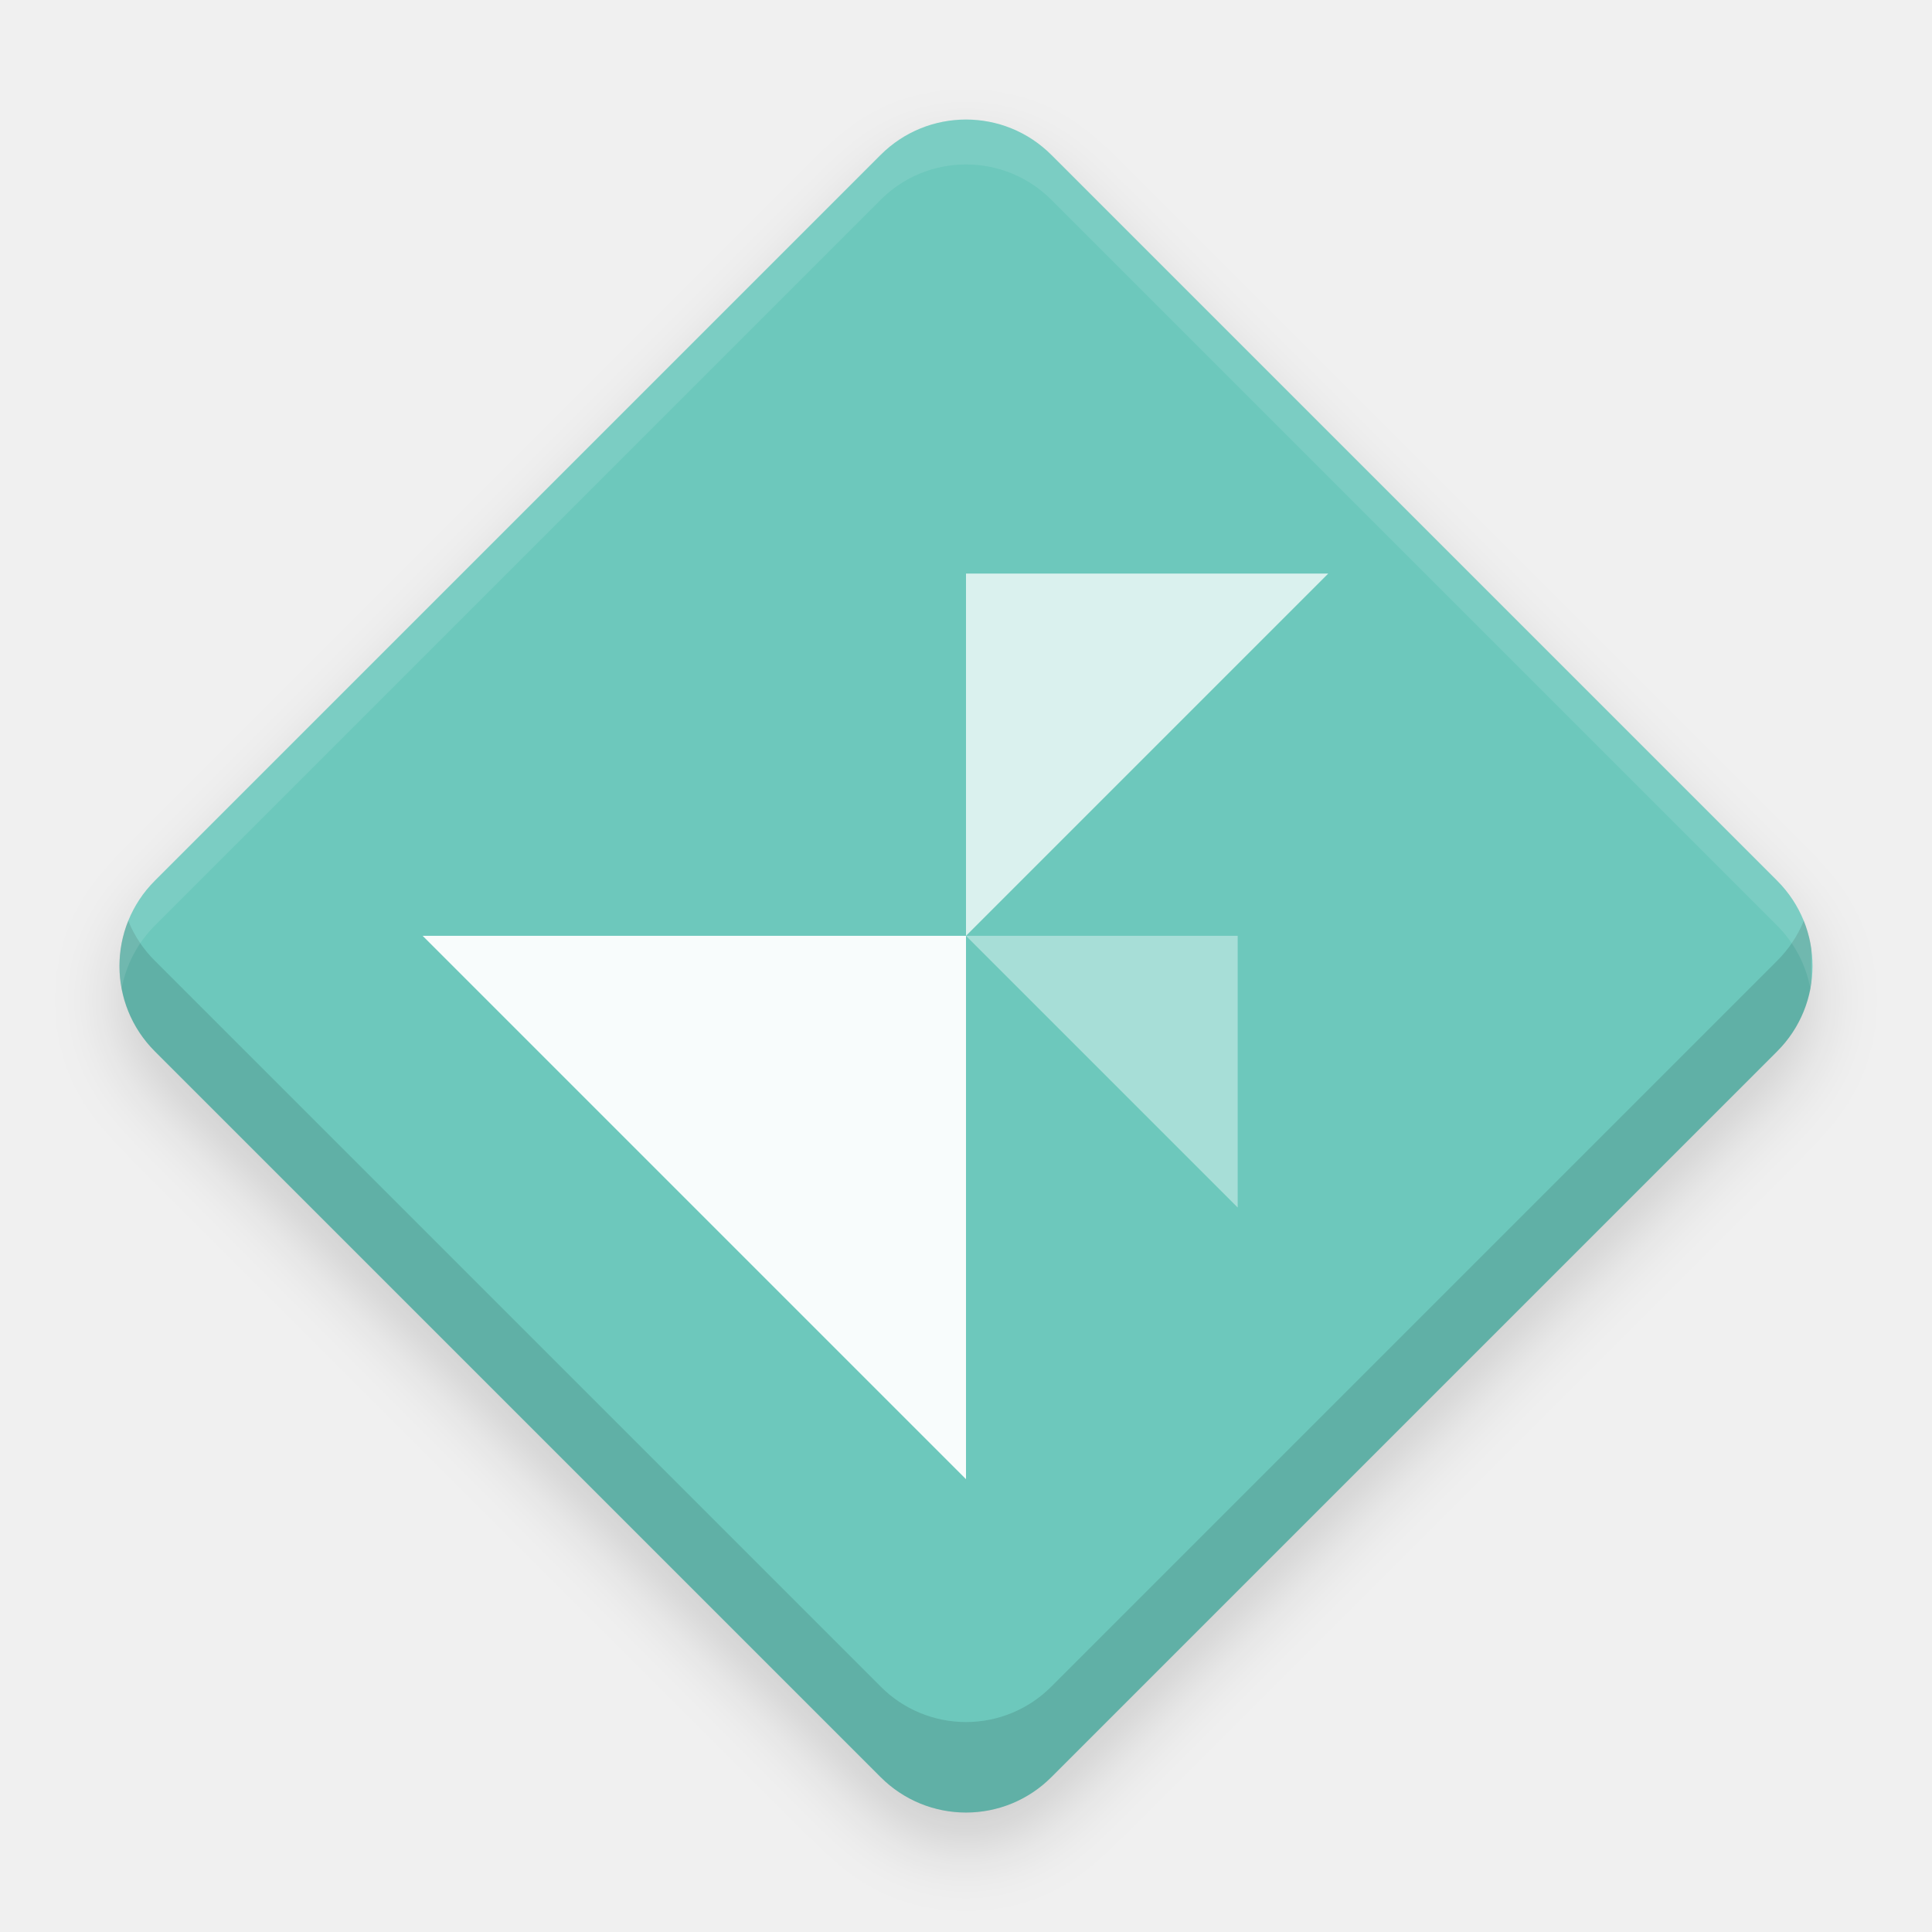
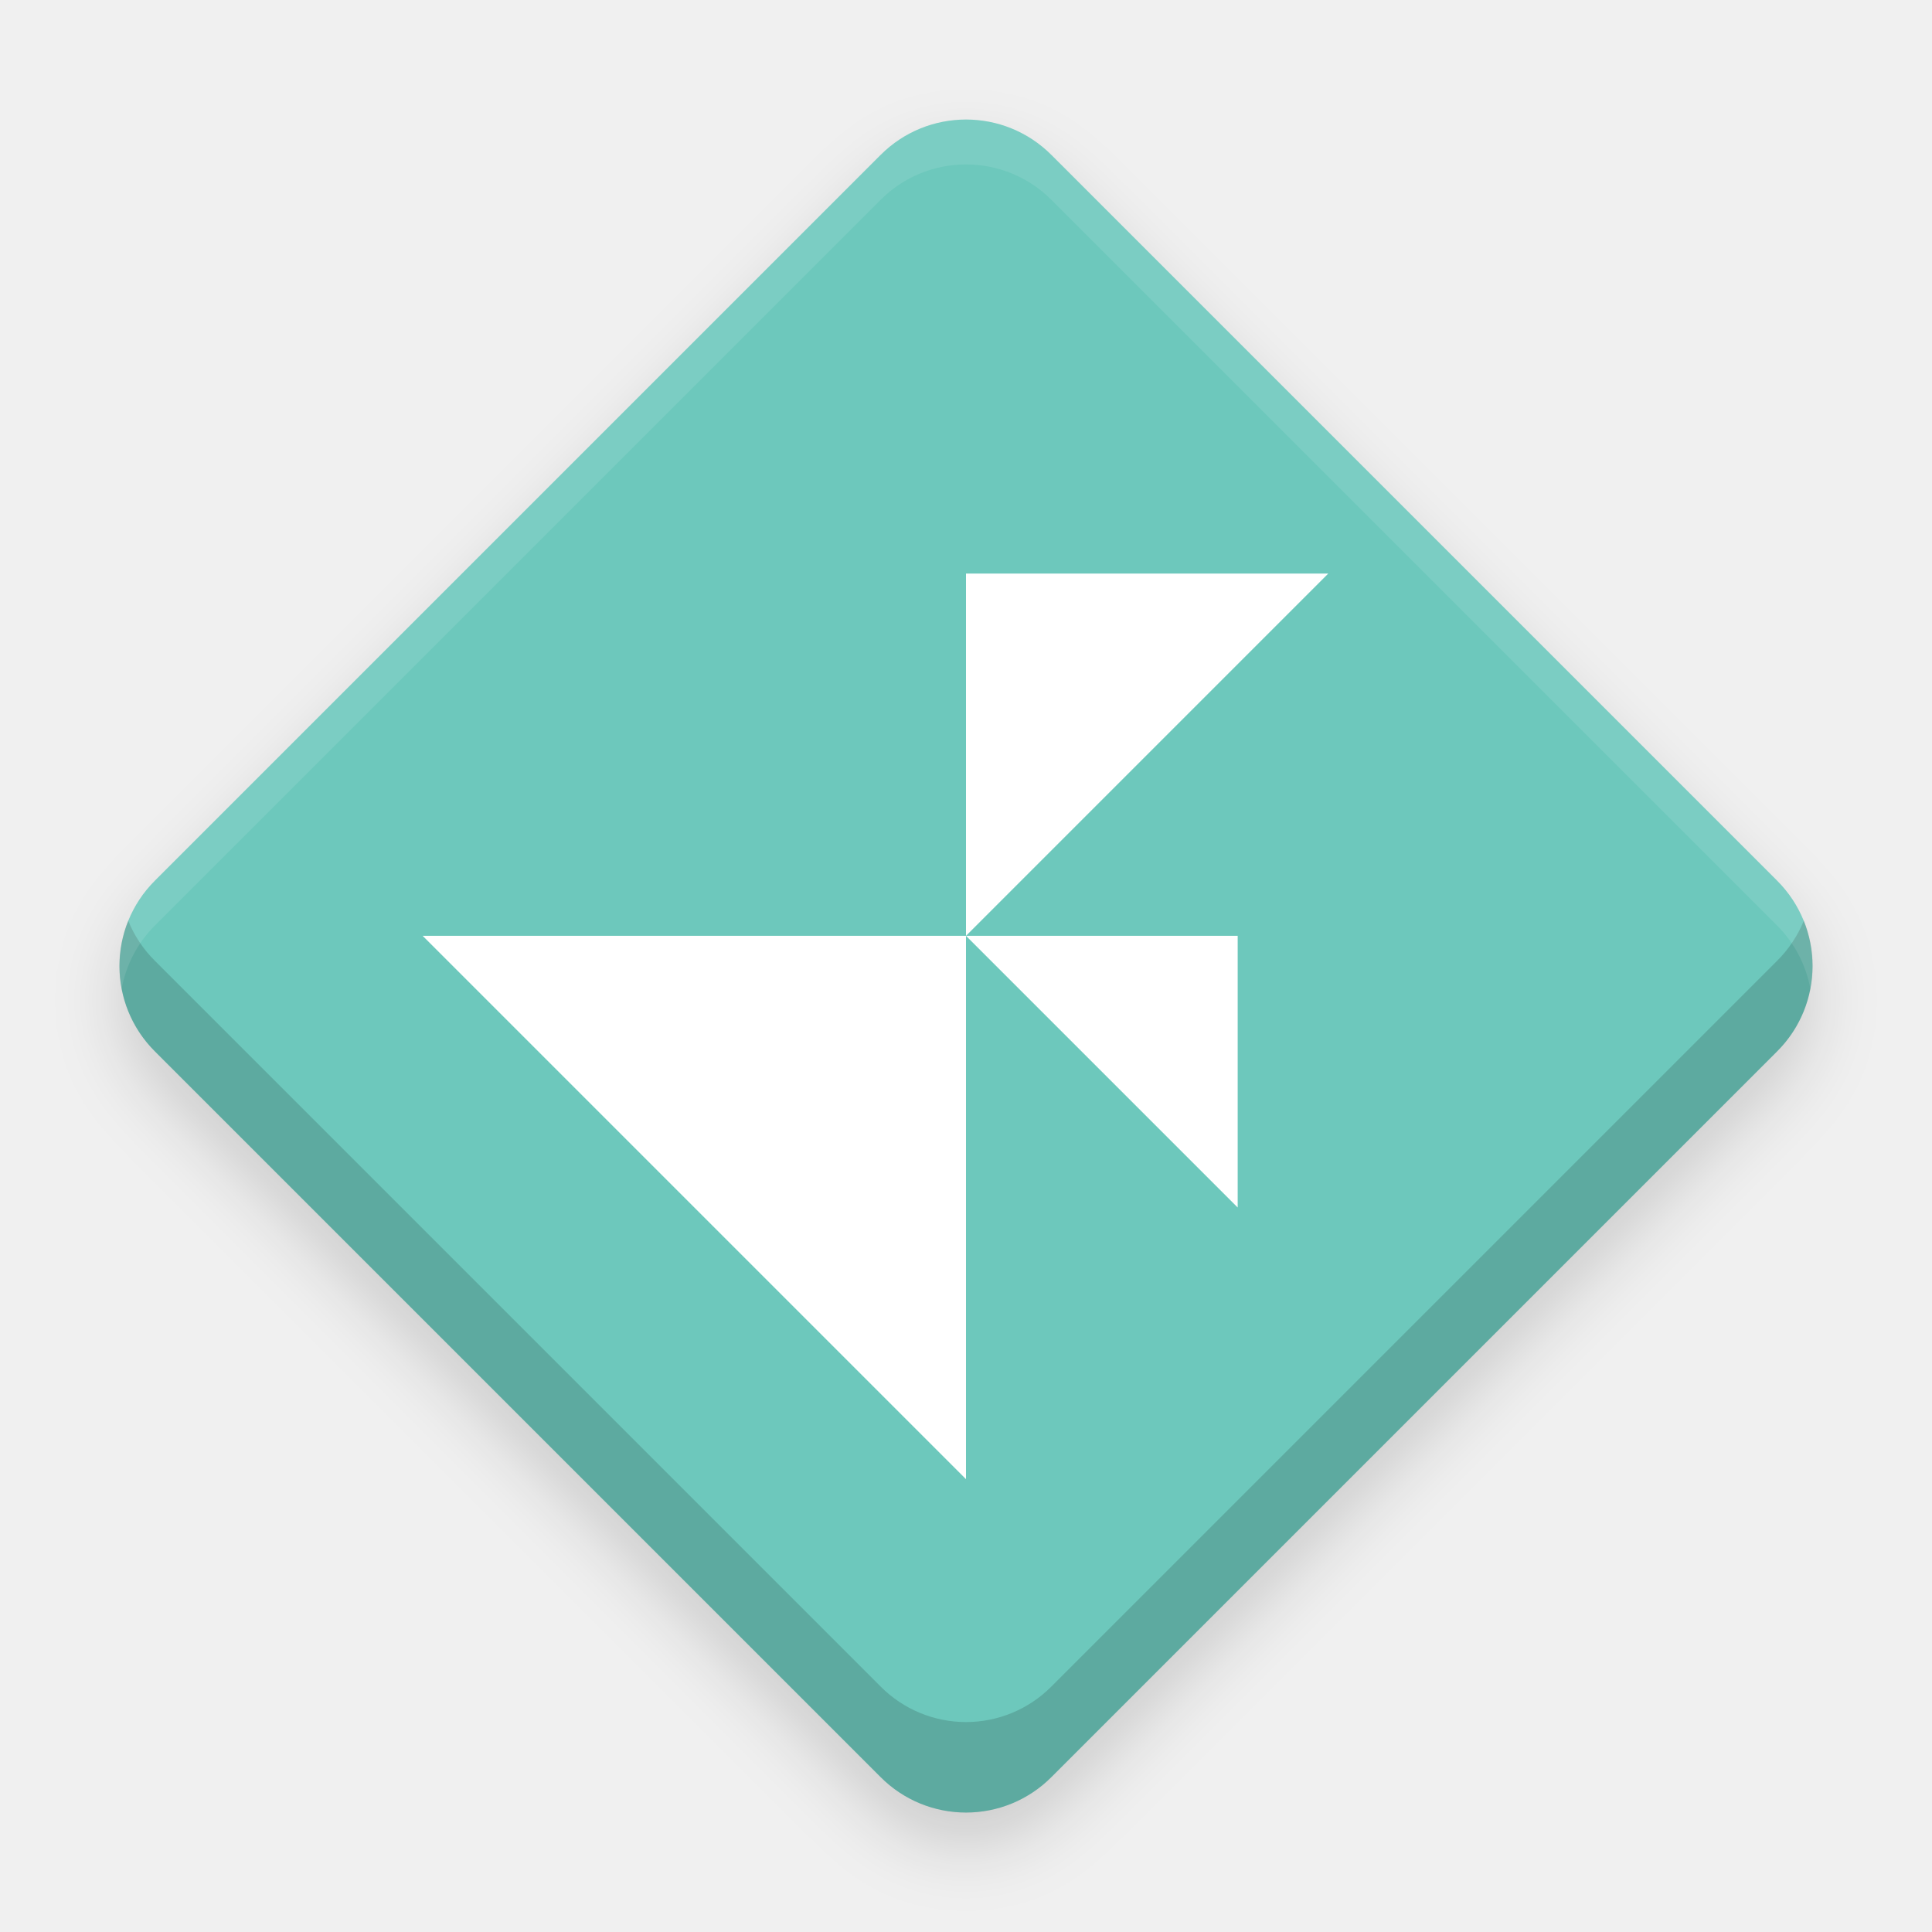
- <svg xmlns="http://www.w3.org/2000/svg" width="128" height="128">
+ <svg xmlns="http://www.w3.org/2000/svg" width="128" height="128" version="1.1">
  <defs>
-     <filter id="c" width="1.096" height="1.096" x="-.048" y="-.048" color-interpolation-filters="sRGB">
+     <filter id="c" x="-.048" y="-.048" width="1.096" height="1.096" color-interpolation-filters="sRGB">
      <feGaussianBlur stdDeviation="2.243" />
    </filter>
  </defs>
-   <filter id="a" width="1" height="1" x="0" y="0">
+   <filter id="a" x="0" y="0" width="1" height="1">
    <feColorMatrix in="SourceGraphic" values="0 0 0 0 1 0 0 0 0 1 0 0 0 0 1 0 0 0 1 0" />
  </filter>
-   <mask id="e">
-     <g filter="url(#a)">
-       <path fill-opacity=".95" d="M0 0h128v128H0z" />
-     </g>
-   </mask>
-   <clipPath id="d">
-     <path d="M0 0h192v152H0z" />
-   </clipPath>
-   <mask id="g">
-     <g filter="url(#a)">
-       <path fill-opacity=".75" d="M0 0h128v128H0z" />
-     </g>
-   </mask>
-   <clipPath id="f">
-     <path d="M0 0h192v152H0z" />
-   </clipPath>
-   <mask id="i">
-     <g filter="url(#a)">
-       <path fill-opacity=".4" d="M0 0h128v128H0z" />
-     </g>
-   </mask>
-   <clipPath id="h">
-     <path d="M0 0h192v152H0z" />
-   </clipPath>
-   <mask id="l">
-     <g filter="url(#a)">
-       <path fill-opacity=".8" d="M0 0h128v128H0z" />
-     </g>
-   </mask>
-   <clipPath id="j">
-     <path d="M0 0h192v152H0z" />
-   </clipPath>
  <path d="m69.656 120 48.082-48.082a7.996 7.996 0 0 0 0-11.312L69.656 12.524a7.996 7.996 0 0 0-11.312 0L10.262 60.606a7.996 7.996 0 0 0 0 11.312L58.344 120a7.996 7.996 0 0 0 11.312 0" filter="url(#c)" opacity=".15" />
-   <path fill="#6dc8bc" d="m69.656 117.74 48.082-48.082a7.996 7.996 0 0 0 0-11.312L69.656 10.264a7.996 7.996 0 0 0-11.312 0L10.262 58.346a7.996 7.996 0 0 0 0 11.312l48.082 48.082a7.996 7.996 0 0 0 11.312 0" />
-   <g clip-path="url(#d)" mask="url(#e)" transform="translate(-8 -6)">
-     <path fill="#fff" d="M36 68h36v36z" />
+   <path d="m69.656 117.74 48.082-48.082a7.996 7.996 0 0 0 0-11.312L69.656 10.264a7.996 7.996 0 0 0-11.312 0L10.262 58.346a7.996 7.996 0 0 0 0 11.312l48.082 48.082a7.996 7.996 0 0 0 11.312 0" fill="#6dc8bc" />
+   <g transform="translate(-8 -6)" clip-path="url(#d)" mask="url(#e)">
+     <path d="m36 68h36v36z" fill="#fff" />
  </g>
-   <g clip-path="url(#f)" mask="url(#g)" transform="translate(-8 -6)">
-     <path fill="#fff" d="M96 44H72v24z" />
+   <g transform="translate(-8 -6)" clip-path="url(#f)" mask="url(#g)">
+     <path d="M96 44H72v24z" fill="#fff" />
  </g>
-   <g clip-path="url(#h)" mask="url(#i)" transform="translate(-8 -6)">
-     <path fill="#fff" d="M72 68h18v18z" />
+   <g transform="translate(-8 -6)" clip-path="url(#h)" mask="url(#i)">
+     <path d="m72 68h18v18z" fill="#fff" />
  </g>
-   <g clip-path="url(#j)" mask="url(#l)" transform="translate(-8 -6)">
+   <g transform="translate(-8 -6)" clip-path="url(#j)" mask="url(#l)">
    <path d="M16.496 67a7.97 7.97 0 0 0 1.766 8.656l48.082 48.082a7.975 7.975 0 0 0 11.312 0l48.082-48.082a7.98 7.98 0 0 0 1.77-8.656 8 8 0 0 1-1.77 2.656l-48.082 48.082a7.975 7.975 0 0 1-11.312 0L18.262 69.656A7.9 7.9 0 0 1 16.496 67" opacity=".15" />
  </g>
-   <path fill="#fff" d="M64 7.918a7.97 7.97 0 0 0-5.656 2.344L10.262 58.344a7.99 7.99 0 0 0-2.201 7.144 7.96 7.96 0 0 1 2.2-4.168l48.083-48.082a7.996 7.996 0 0 1 11.312 0l48.082 48.082a7.96 7.96 0 0 1 2.201 4.168 7.99 7.99 0 0 0-2.201-7.144L69.656 10.262A7.97 7.97 0 0 0 64 7.918z" opacity=".1" />
+   <path d="M64 7.918a7.97 7.97 0 0 0-5.656 2.344L10.262 58.344a7.99 7.99 0 0 0-2.201 7.144 7.96 7.96 0 0 1 2.2-4.168l48.083-48.082a7.996 7.996 0 0 1 11.312 0l48.082 48.082a7.96 7.96 0 0 1 2.201 4.168 7.99 7.99 0 0 0-2.201-7.144L69.656 10.262A7.97 7.97 0 0 0 64 7.918z" fill="#fff" opacity=".1" />
</svg>
